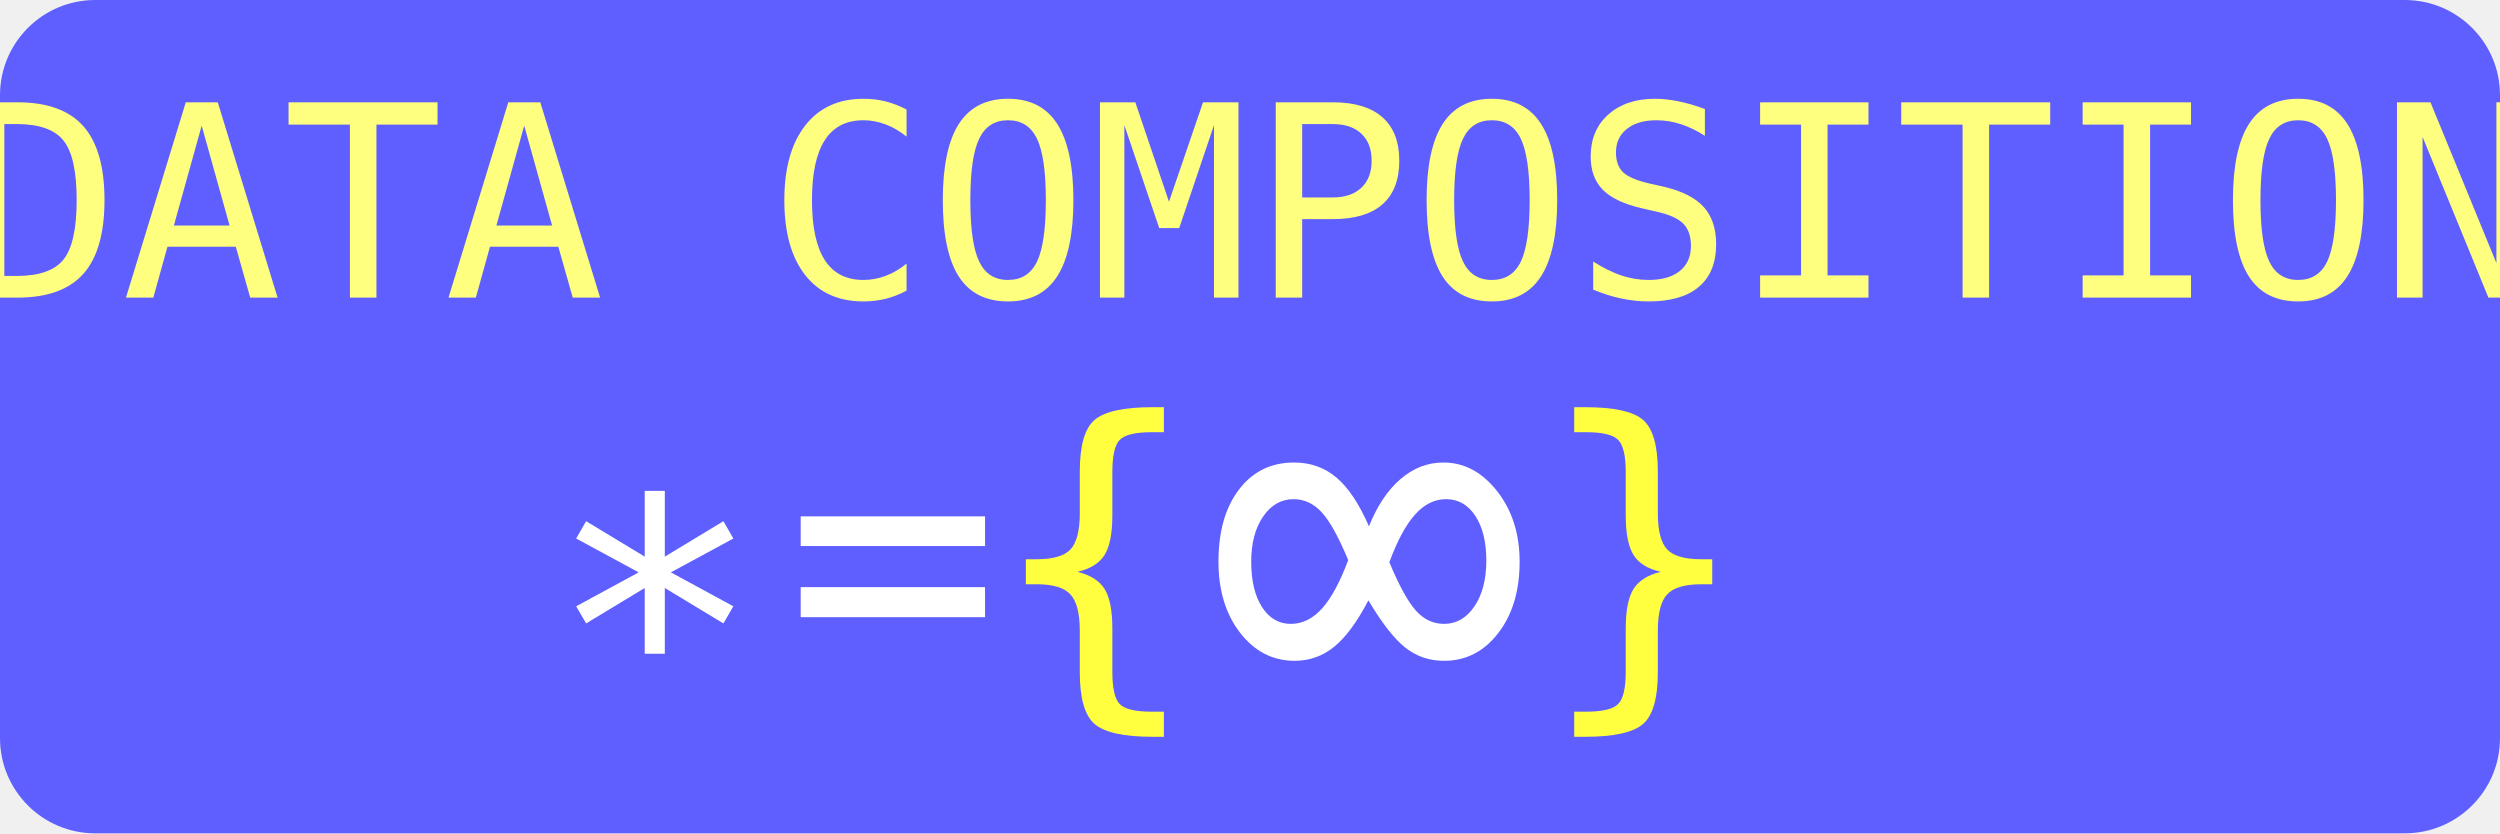
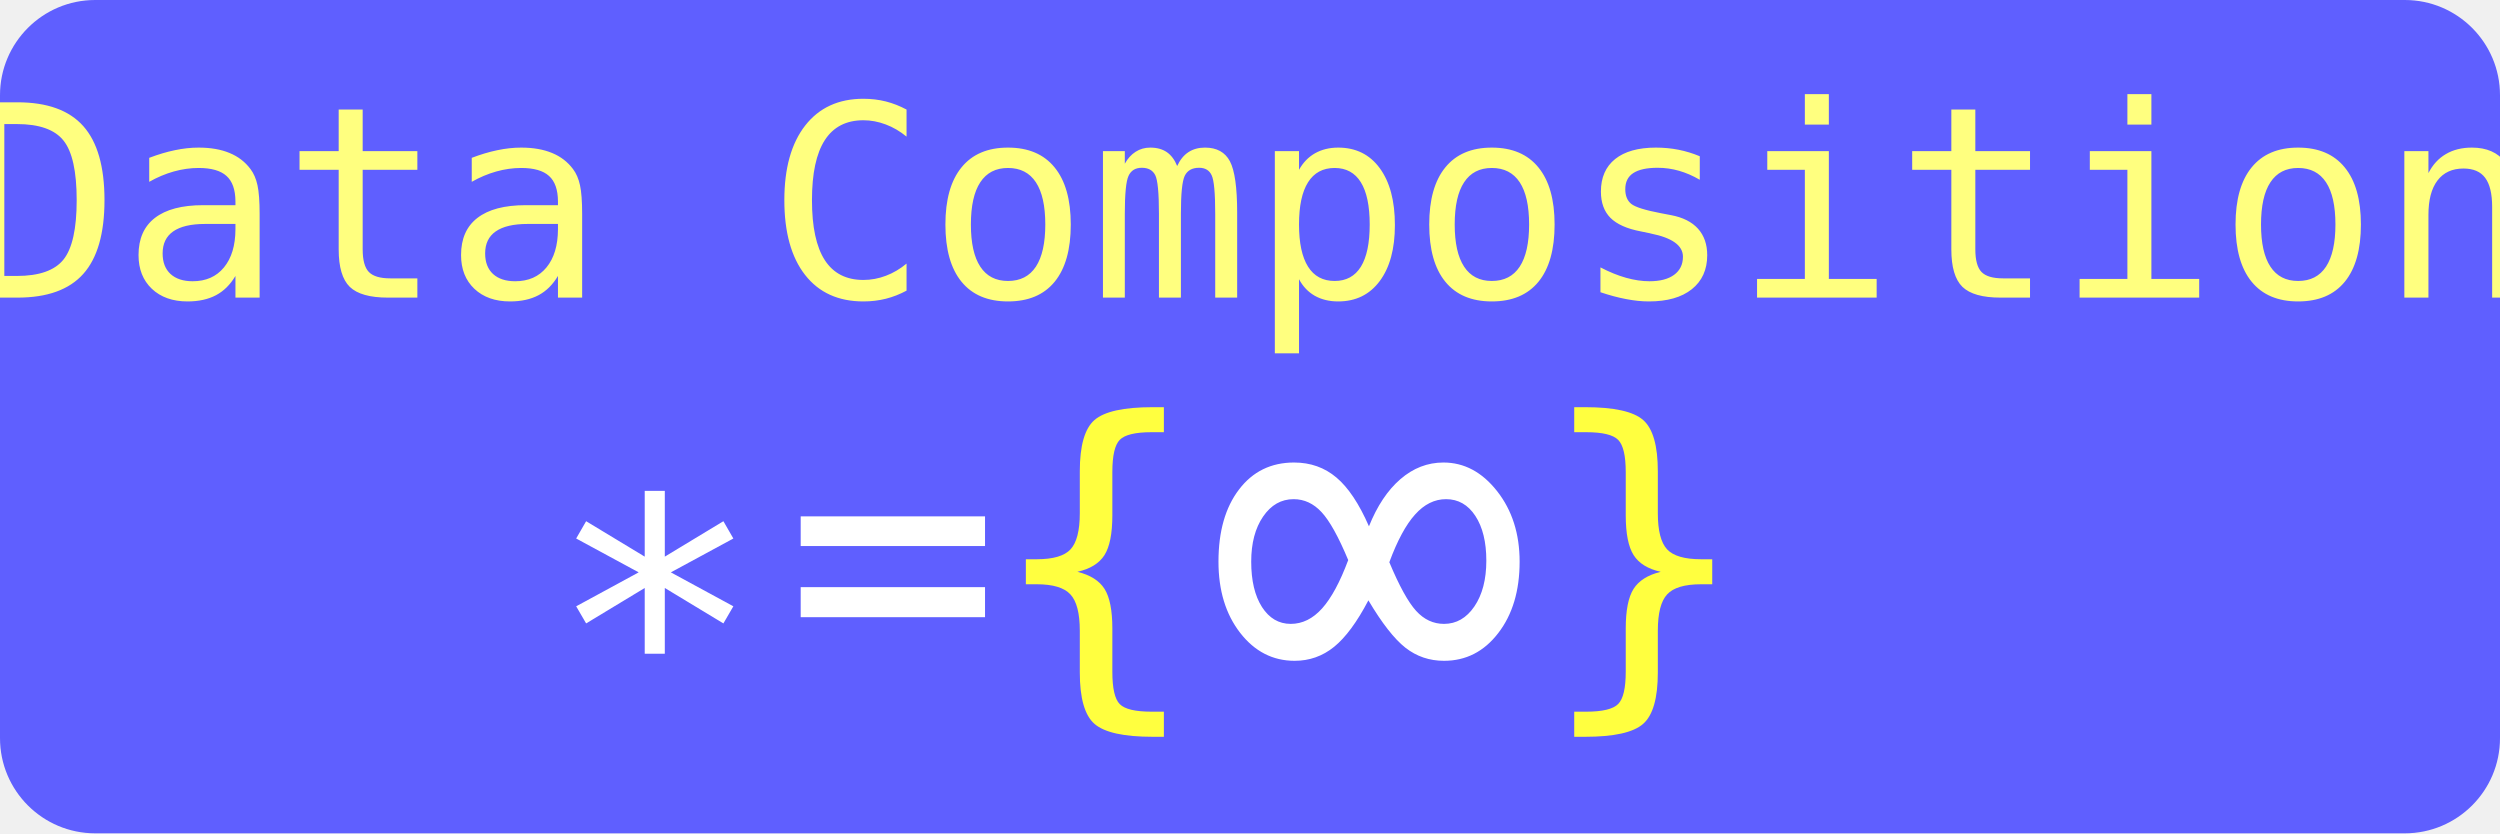
<svg xmlns="http://www.w3.org/2000/svg" width="420" height="140" viewBox="0 0 420 140">
  <rect width="420" height="140" rx="16" ry="16" fill="#5f5fFF" />
-   <text x="210" y="50" text-anchor="middle" font-family="monospace" font-size="45" fill="#FFFF7F">DATA COMPOSITION</text>J
+   <text x="210" y="50" text-anchor="middle" font-family="monospace" font-size="45" fill="#FFFF7F">Data Composition</text>J
  <text x="110" y="127" text-anchor="middle" font-family="monospace" font-size="60" fill="#FFFFFF">*</text>
  <text x="150" y="114" text-anchor="middle" font-family="monospace" font-size="60" fill="#FFFFFF">=</text>
  <text x="202" y="114" text-anchor="end" font-family="monospace" font-size="60" fill="#FFFF3f">{</text>
  <text x="230" y="122" text-anchor="middle" font-family="monospace" font-size="90" fill="#FFFFFF">∞</text>
  <text x="258" y="114" text-anchor="start" font-family="monospace" font-size="60" fill="#FFFF3f">}</text>
</svg>
